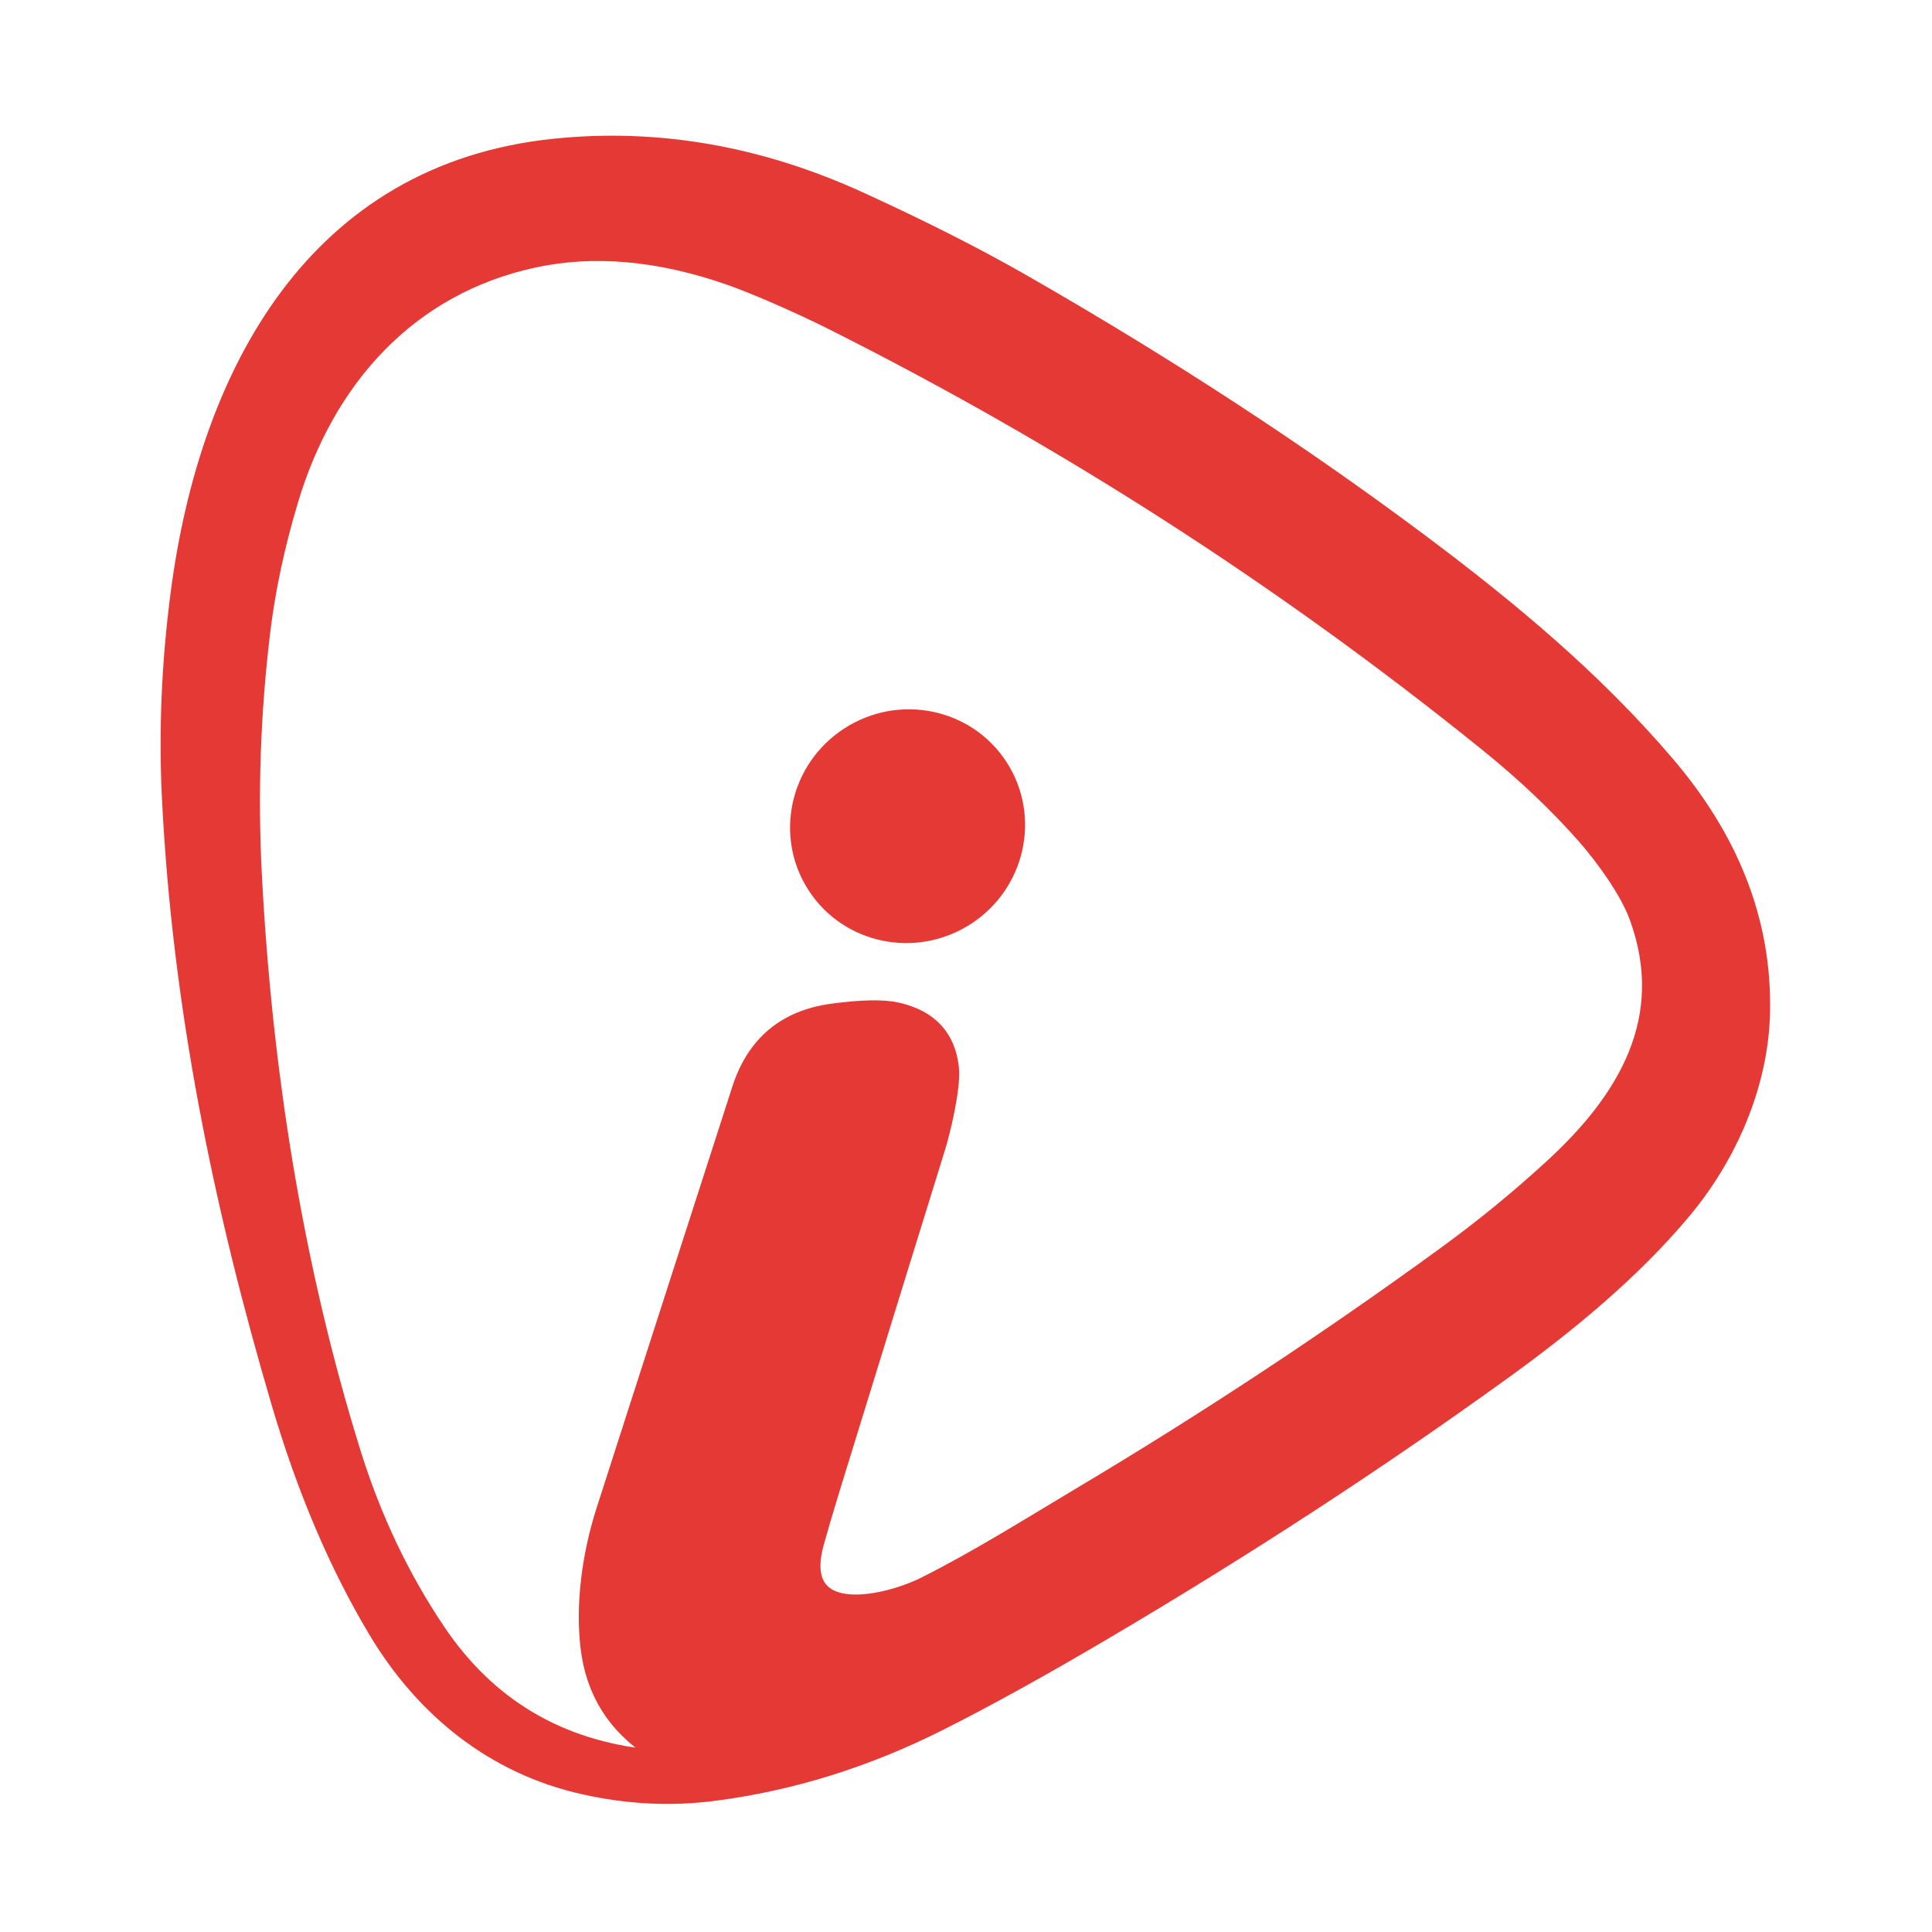
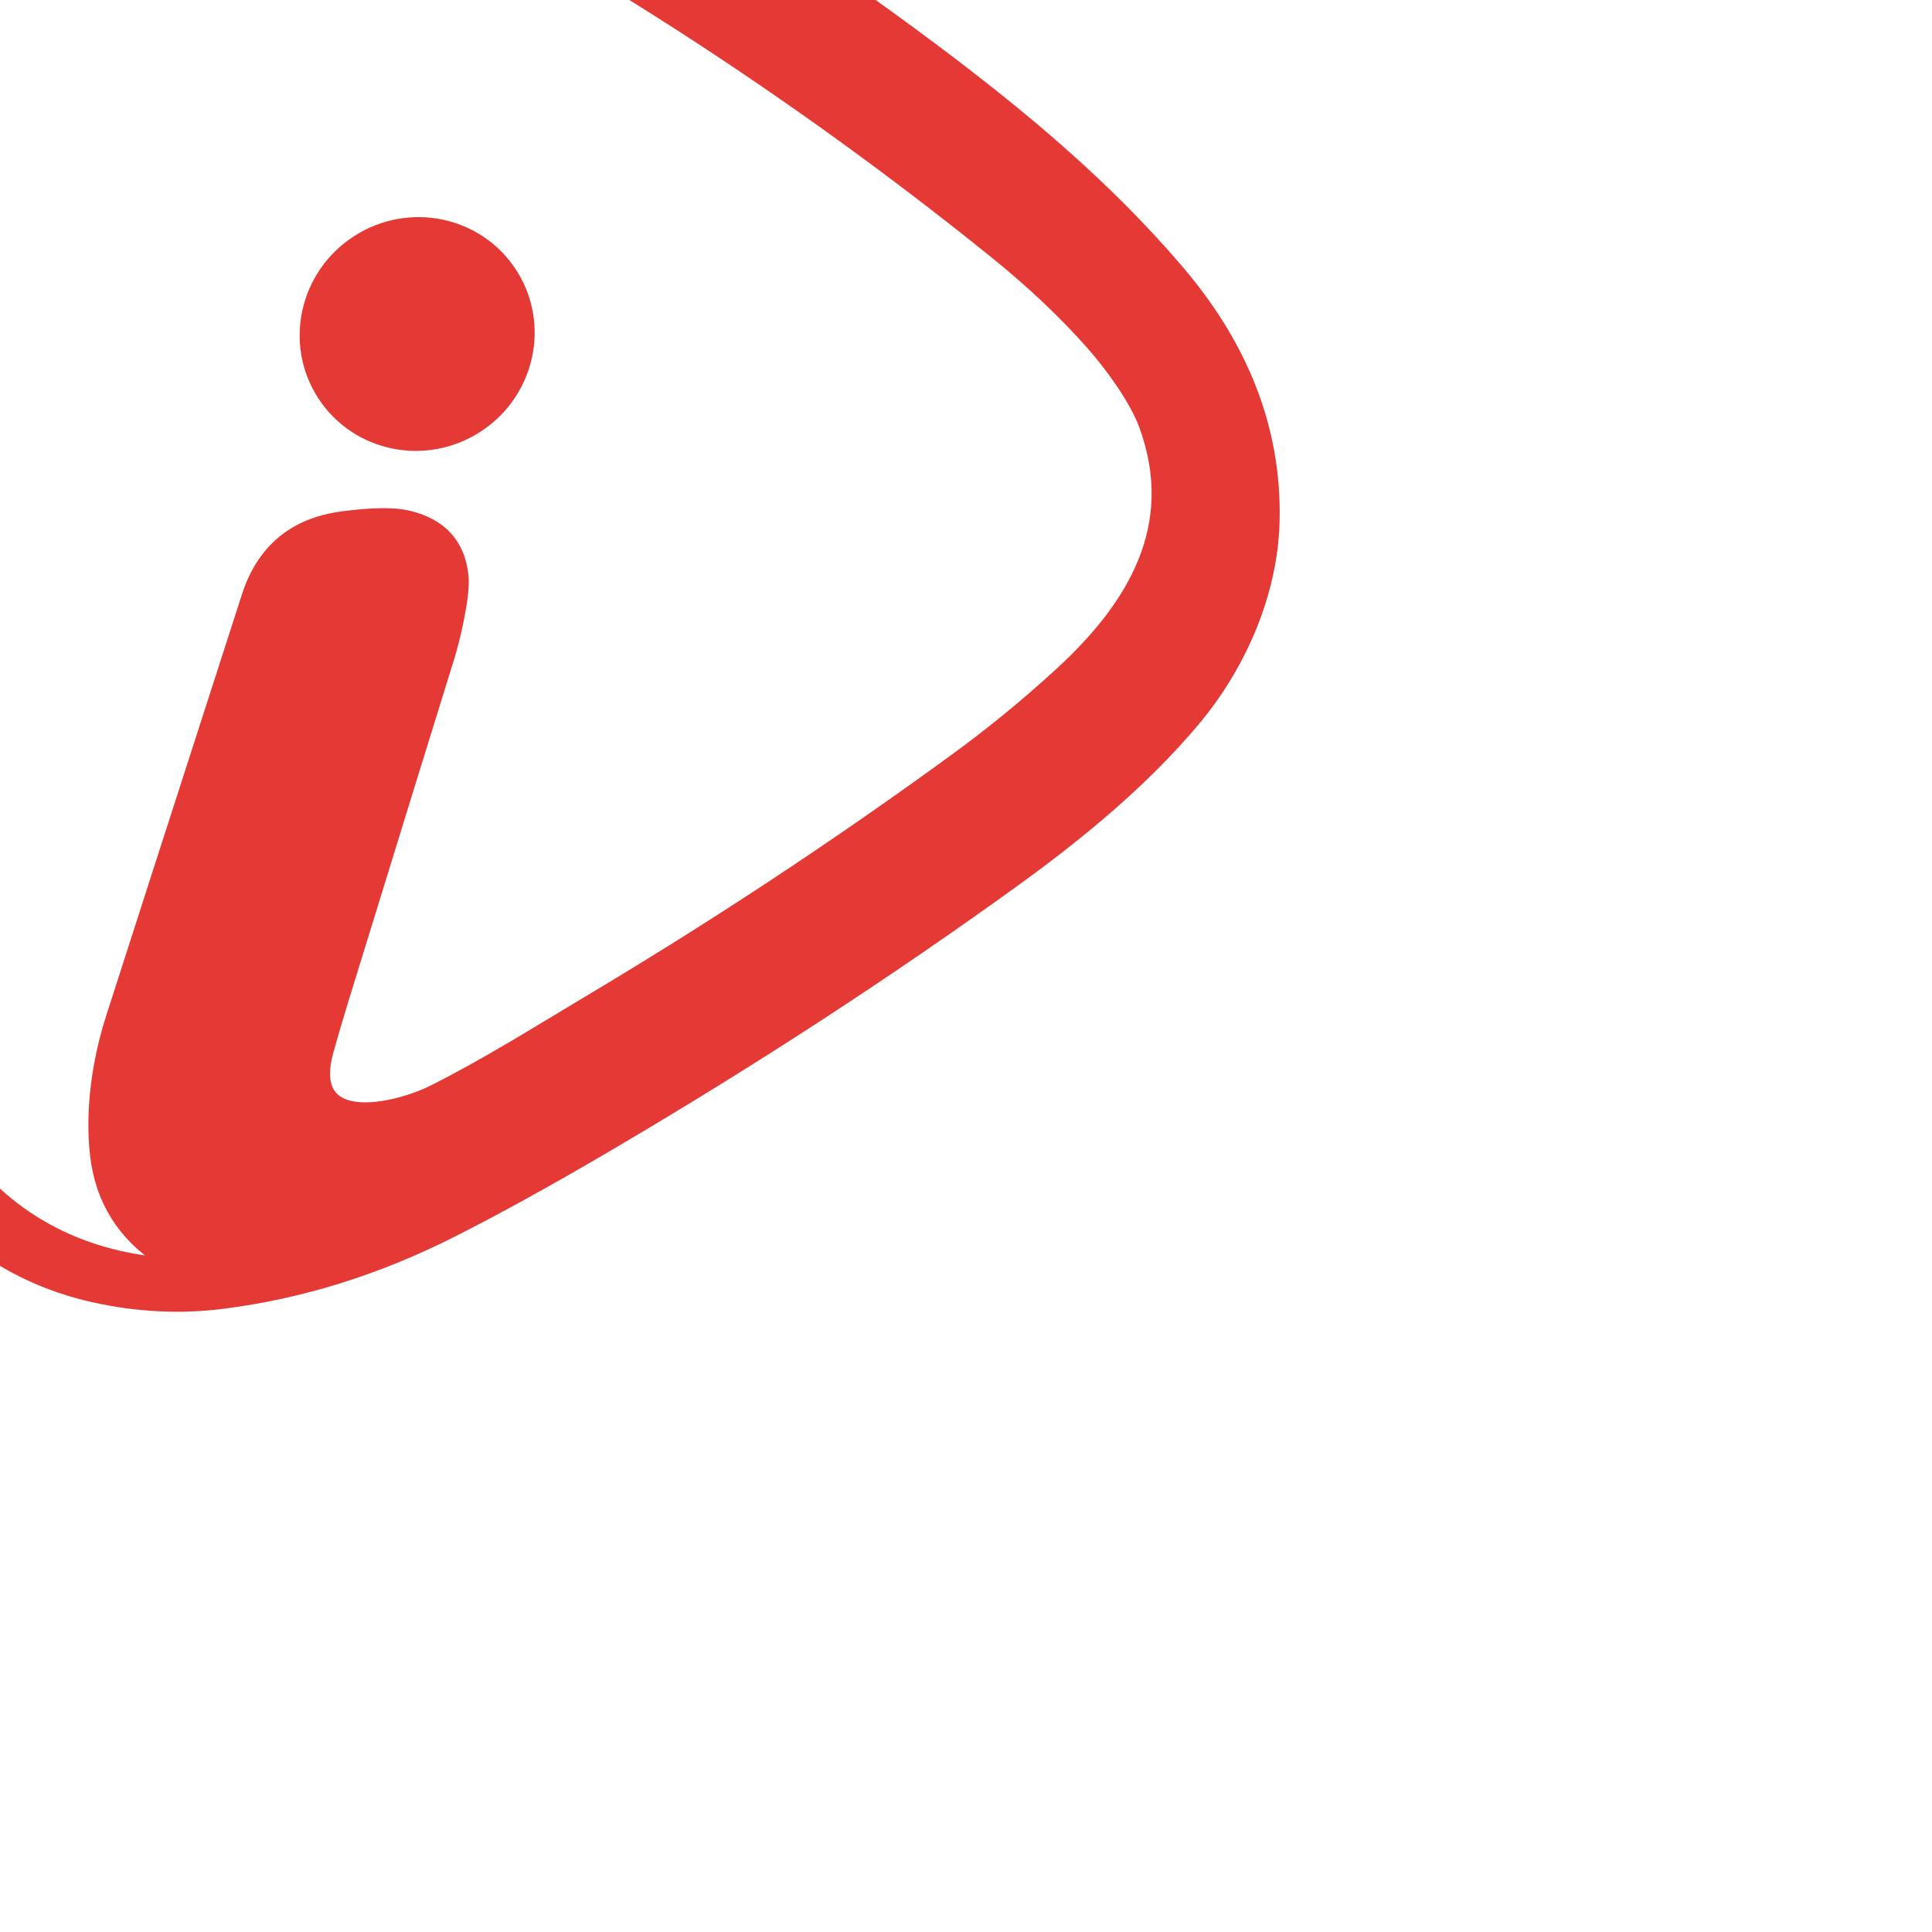
<svg xmlns="http://www.w3.org/2000/svg" width="32" height="32" viewBox="0 0 32 32" version="1.1">
-   <g transform="translate(-12.327 -11.398) scale(0.112)">
+   <g transform="translate(-20.45 -19.55) scale(0.112)">
    <path d="M 206.62 360.82 Q 198.06 355.35 196.9 345.31 C 196.17 338.9 197.14 331.68 199.21 325.18 Q 200.91 319.84 219.32 262.76 Q 222.59 252.63 233.12 251.19 Q 239.63 250.31 242.8 251.02 Q 250.17 252.7 250.88 259.79 C 251.16 262.68 249.61 269.15 248.85 271.57 Q 244.76 284.71 233.15 322.37 Q 231.89 326.47 230.91 330 C 227.61 341.95 241.11 338.79 246.73 335.98 C 254.54 332.07 262.73 326.92 269.82 322.69 Q 297.88 305.95 323.81 287.05 Q 332.02 281.07 339.47 274.23 C 350.34 264.26 357.47 252.37 352.03 237.46 C 350.57 233.46 346.92 228.54 344.38 225.63 Q 338.2 218.59 329.89 211.88 Q 284.95 175.58 232.94 149.48 C 228.39 147.2 221.73 144.27 218 142.96 Q 202.31 137.47 189 140.36 C 170.56 144.36 158.48 158 153.15 175.86 Q 150.11 186.03 148.99 195.5 Q 146.87 213.28 147.78 230.99 C 149.26 259.75 153.79 288.86 162.42 316.57 Q 166.91 330.97 174.88 342.83 Q 186.09 359.53 206.38 361.51 A 0.376 0.376 0 0 0 206.62 360.82" fill="none" stroke="#E53935" stroke-width="2" stroke-linecap="butt" />
    <path d="M 192.06 122.27 Q 215.13 119.93 237.68 130.22 Q 251.72 136.63 262.29 142.71 Q 294.19 161.02 320.82 180.94 C 334.17 190.93 346.66 201.33 357.48 214.01 C 366.69 224.81 372.19 237.28 371.82 251.7 C 371.54 262.58 366.8 273.38 359.89 281.63 C 352.33 290.67 342.73 298.58 332.92 305.66 Q 305.25 325.64 273.89 344.13 Q 260.11 352.26 249.59 357.56 Q 233.07 365.88 215.68 368.1 Q 206.05 369.33 196.18 367.12 C 182.47 364.07 171.82 355.42 164.71 343.55 Q 155.98 328.98 150.29 309.73 C 141.59 280.27 135.55 250.63 134.02 219.99 Q 133.26 204.88 135.32 189.23 C 139.6 156.59 155.69 125.96 192.06 122.27 Z M 206.62 360.82 Q 198.06 355.35 196.9 345.31 C 196.17 338.9 197.14 331.68 199.21 325.18 Q 200.91 319.84 219.32 262.76 Q 222.59 252.63 233.12 251.19 Q 239.63 250.31 242.8 251.02 Q 250.17 252.7 250.88 259.79 C 251.16 262.68 249.61 269.15 248.85 271.57 Q 244.76 284.71 233.15 322.37 Q 231.89 326.47 230.91 330 C 227.61 341.95 241.11 338.79 246.73 335.98 C 254.54 332.07 262.73 326.92 269.82 322.69 Q 297.88 305.95 323.81 287.05 Q 332.02 281.07 339.47 274.23 C 350.34 264.26 357.47 252.37 352.03 237.46 C 350.57 233.46 346.92 228.54 344.38 225.63 Q 338.2 218.59 329.89 211.88 Q 284.95 175.58 232.94 149.48 C 228.39 147.2 221.73 144.27 218 142.96 Q 202.31 137.47 189 140.36 C 170.56 144.36 158.48 158 153.15 175.86 Q 150.11 186.03 148.99 195.5 Q 146.87 213.28 147.78 230.99 C 149.26 259.75 153.79 288.86 162.42 316.57 Q 166.91 330.97 174.88 342.83 Q 186.09 359.53 206.38 361.51 A 0.376 0.376 0 0 0 206.62 360.82 Z" fill="#E53935" fill-rule="evenodd" stroke="none" />
    <path d="M 258.923 214.477 A 17.44 17.22 -32.9 0 1 253.633 238.408 A 17.44 17.22 -32.9 0 1 229.637 233.423 A 17.44 17.22 -32.9 0 1 234.927 209.492 A 17.44 17.22 -32.9 0 1 258.923 214.477 Z" fill="#E53935" fill-rule="evenodd" stroke="none" />
  </g>
</svg>
